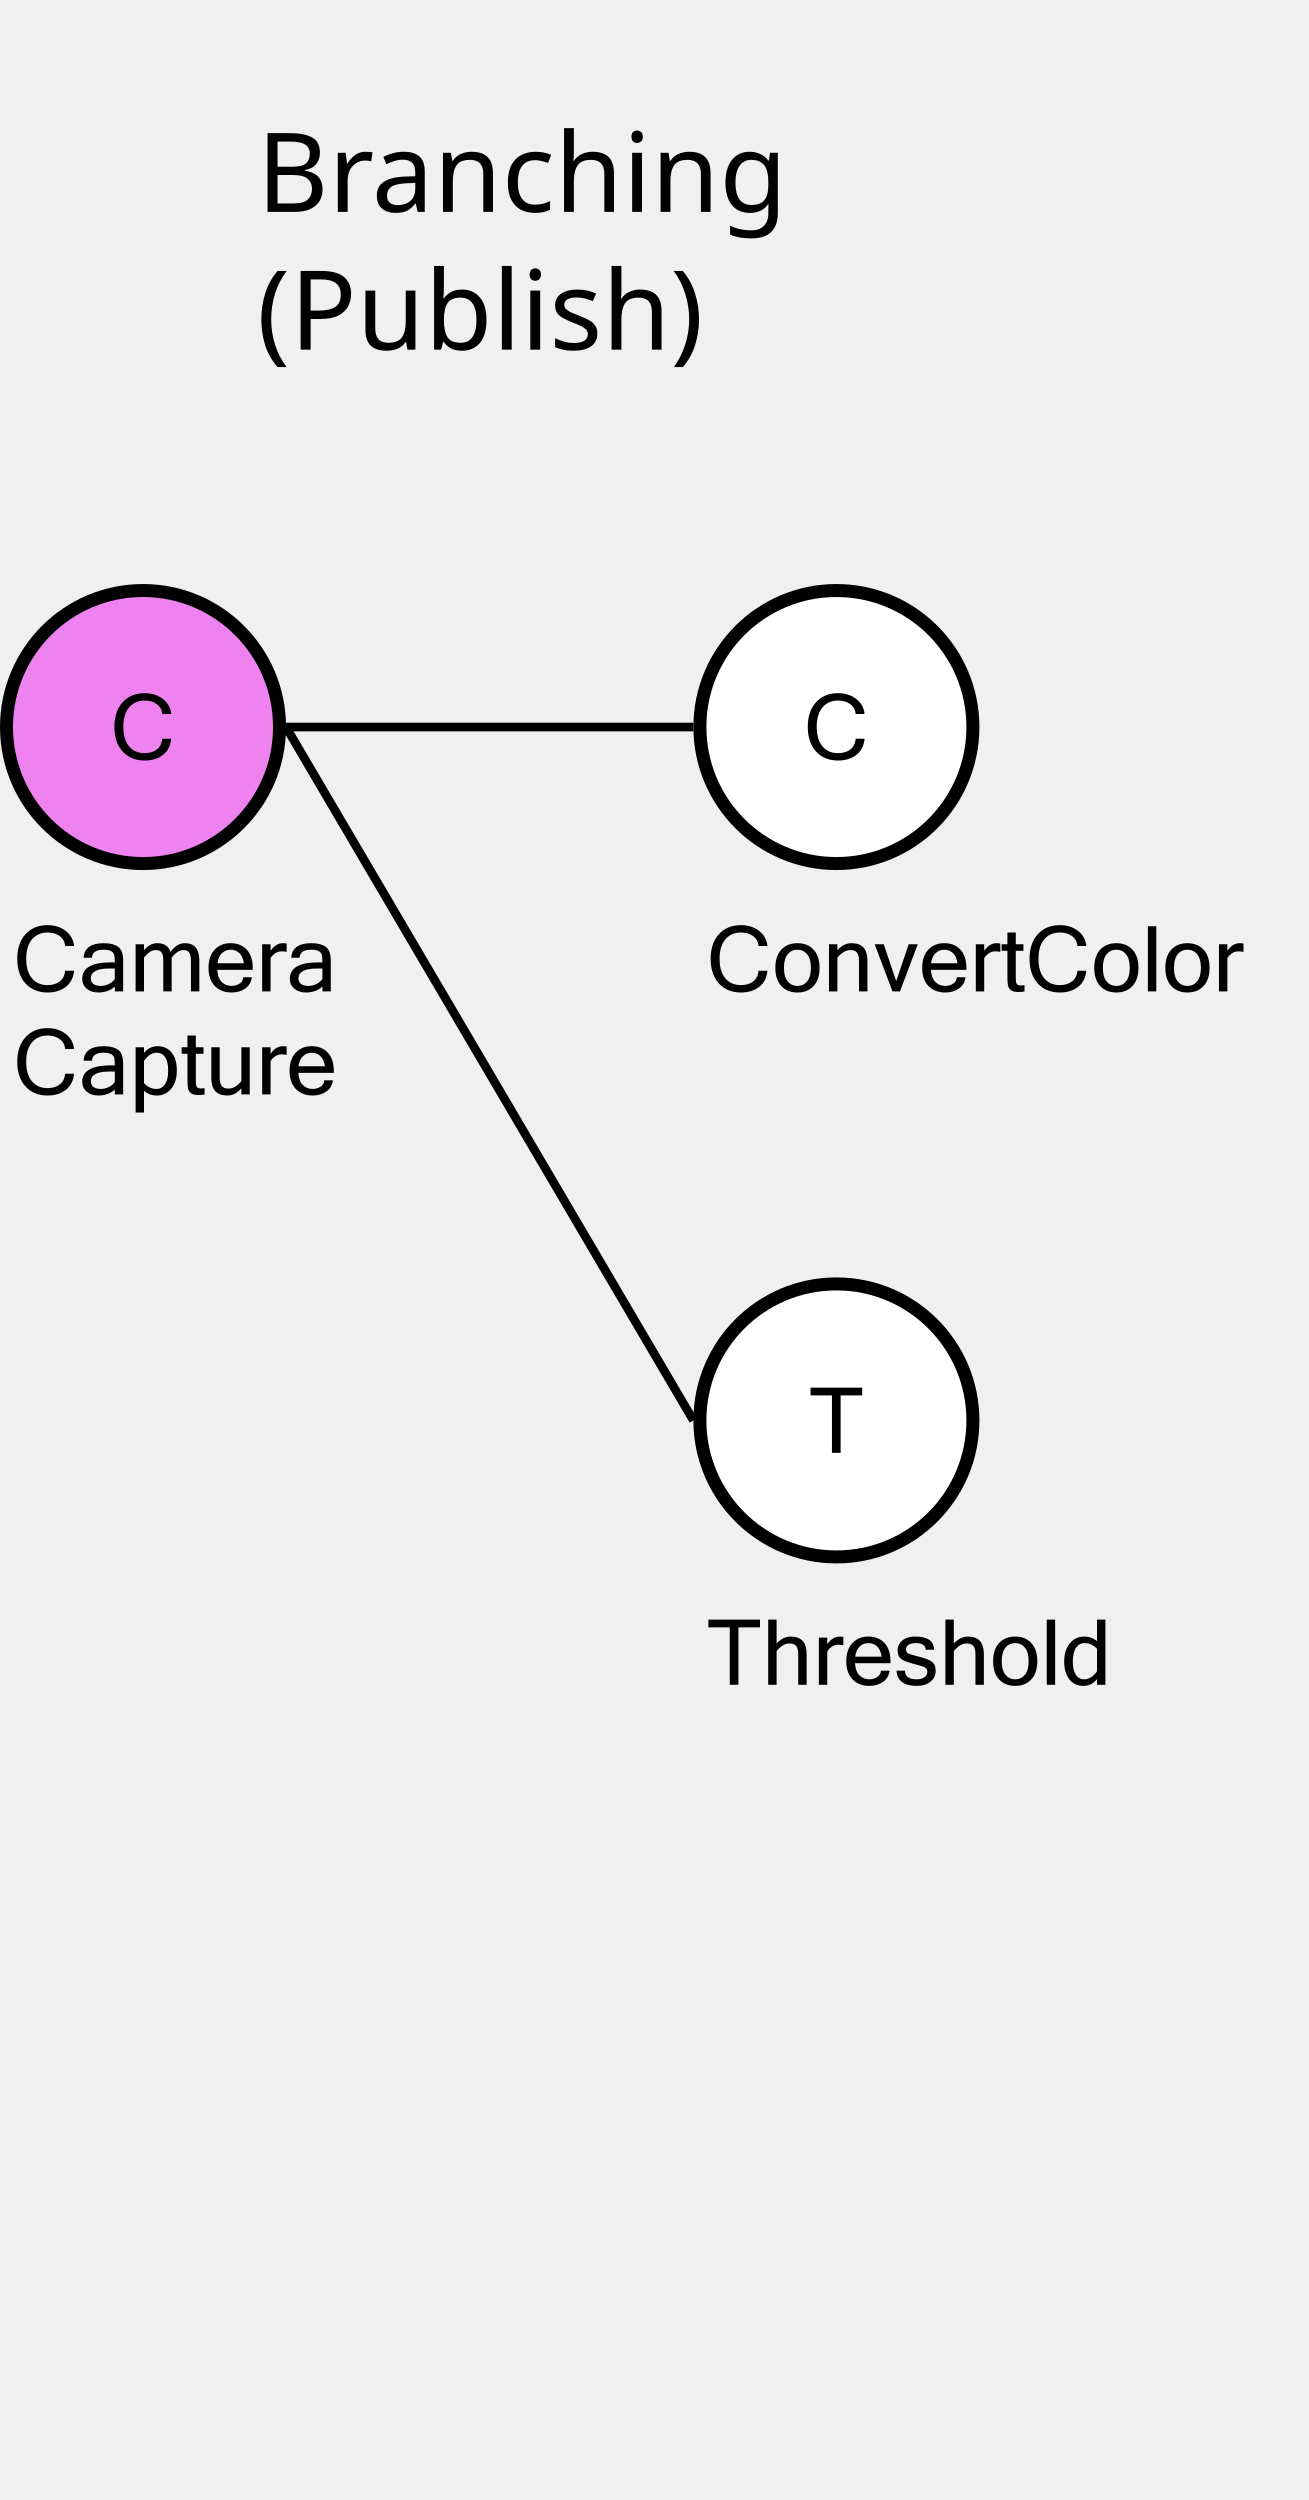
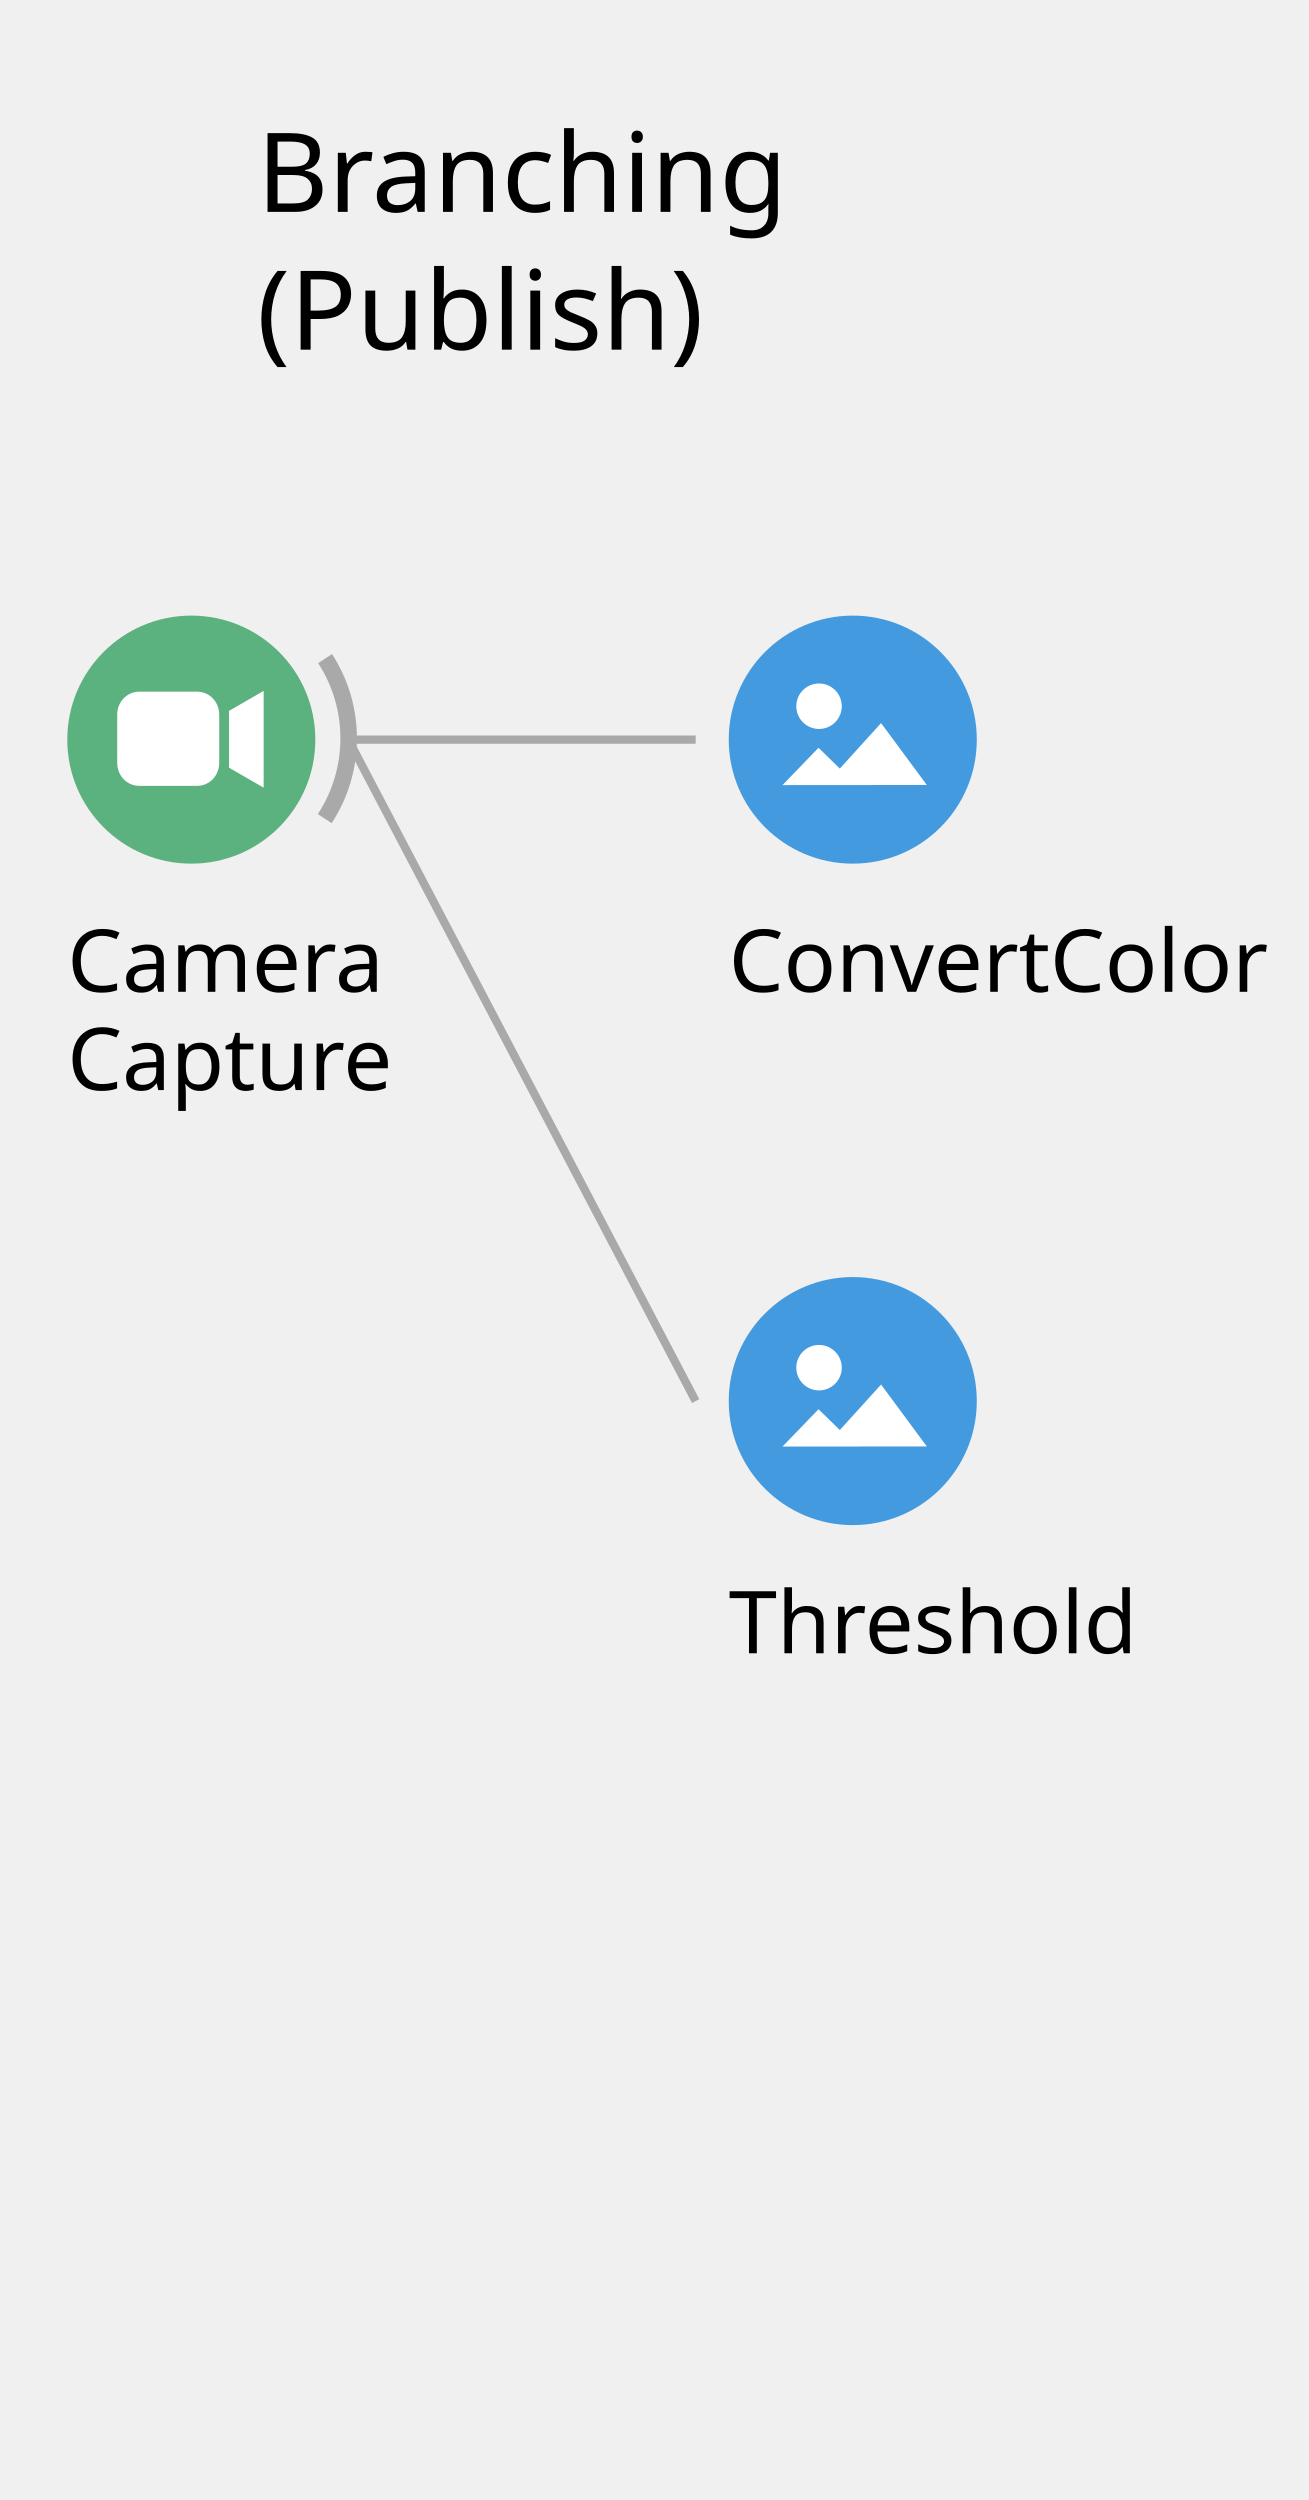
<svg xmlns="http://www.w3.org/2000/svg" width="237.402" height="453.543" id="SvgGdi_output" version="1.1" viewBox="0 0 118.701 226.772">
  <defs id="clips_hatches_and_gradients">
    <clipPath id="264_text_clipper-5">
      <rect x="166" y="76" width="134.53" height="26.39" id="265-7" />
    </clipPath>
    <clipPath id="276_text_clipper-5">
      <rect x="166" y="236" width="103.3" height="26.39" id="277-1" />
    </clipPath>
    <clipPath id="288_text_clipper-3">
      <rect x="6" y="76" width="83.94" height="52.79" id="289-8" />
    </clipPath>
    <clipPath id="294_text_clipper-6">
      <rect x="6" y="99.77" width="83.94" height="52.79" id="295-5" />
    </clipPath>
+     <clipPath id="486_text_clipper">
+       <rect x="126" y="58.5" width="100.9" height="19.8" id="487" />
+     </clipPath>
+     <clipPath id="495_text_clipper">
+       <rect x="126" y="178.5" width="77.48" height="19.8" id="496" />
+     </clipPath>
+     <clipPath id="505_text_clipper">
+       <rect x="6" y="58.5" width="62.95" height="39.59" id="506" />
+     </clipPath>
+     <clipPath id="511_text_clipper">
+       <rect x="6" y="76.33" width="62.95" height="39.59" id="512" />
+     </clipPath>
  </defs>
-   <g style="shape-rendering:auto" id="root_group-7" transform="matrix(0.3931015,0,0,0.3931015,-1.179304,51.79697)">
-     <circle id="256-3" cy="36" cx="196" style="opacity:1;fill:none;stroke:#000000;stroke-width:6;stroke-linecap:butt;stroke-linejoin:miter;stroke-miterlimit:9" r="30" />
-     <circle id="257-9" cy="36" cx="196" style="opacity:1;fill:#ffffff;stroke:none" r="30" />
-     <g aria-label="C" style="font-size:21px;font-family:'Microsoft Sans Serif';text-anchor:middle;opacity:1;fill:#000000;stroke:none" id="258-9">
-       <path d="m 196.39,43.73 q -3.189,0 -5.096,-2.092 -1.897,-2.102 -1.897,-5.681 0,-3.579 1.897,-5.67 1.907,-2.102 5.096,-2.102 2.451,0 4.173,1.323 1.723,1.323 1.938,3.486 h -2.051 q -0.123,-1.425 -1.241,-2.266 -1.107,-0.841 -2.799,-0.841 -2.287,0 -3.62,1.579 -1.333,1.569 -1.333,4.491 0,2.912 1.323,4.491 1.323,1.579 3.589,1.579 1.764,0 2.851,-0.861 1.087,-0.861 1.23,-2.461 h 2.051 q -0.215,2.399 -1.887,3.712 -1.671,1.312 -4.225,1.312 z" id="path217" />
-     </g>
-     <g aria-label="ConvertColor" clip-path="url(#264_text_clipper-5)" style="font-size:21px;font-family:'Microsoft Sans Serif';opacity:1;fill:#000000;stroke:none" id="262-1">
-       <path d="m 173.978,97.256 q -3.189,0 -5.096,-2.092 -1.897,-2.102 -1.897,-5.681 0,-3.579 1.897,-5.67 1.907,-2.102 5.096,-2.102 2.451,0 4.173,1.323 1.723,1.323 1.938,3.486 h -2.051 q -0.123,-1.425 -1.241,-2.266 -1.107,-0.841 -2.799,-0.841 -2.287,0 -3.62,1.579 -1.333,1.569 -1.333,4.491 0,2.912 1.323,4.491 1.323,1.579 3.589,1.579 1.764,0 2.851,-0.861 1.087,-0.861 1.23,-2.461 h 2.051 q -0.215,2.399 -1.887,3.712 -1.671,1.312 -4.225,1.312 z" id="path170" />
-       <path d="m 187.01,85.875 q 2.328,0 3.712,1.487 1.395,1.487 1.395,4.204 0,2.707 -1.395,4.204 -1.384,1.487 -3.712,1.487 -2.317,0 -3.712,-1.487 -1.384,-1.497 -1.384,-4.204 0,-2.717 1.384,-4.204 1.395,-1.487 3.712,-1.487 z m 0,9.864 q 1.384,0 2.246,-1.046 0.861,-1.056 0.861,-3.127 0,-2.082 -0.861,-3.127 -0.861,-1.056 -2.246,-1.056 -1.384,0 -2.246,1.056 -0.861,1.046 -0.861,3.127 0,2.071 0.861,3.127 0.861,1.046 2.246,1.046 z" id="path172" />
-       <path d="m 196.229,87.505 q 1.446,-1.63 3.25,-1.63 3.681,0 3.681,4.009 V 97 h -1.938 v -7.034 q 0,-1.333 -0.482,-1.917 -0.472,-0.584 -1.559,-0.584 -1.477,0 -2.953,1.743 V 97 h -1.938 V 86.121 h 1.938 z" id="path174" />
-       <path d="M 214.778,86.121 210.666,97 h -1.723 l -4.112,-10.879 h 2.092 l 2.881,8.511 2.881,-8.511 z" id="path176" />
-       <path d="m 221.104,97.256 q -2.399,0 -3.855,-1.497 -1.456,-1.507 -1.456,-4.194 0,-2.666 1.405,-4.173 1.415,-1.518 3.691,-1.518 2.328,0 3.712,1.487 1.395,1.487 1.395,4.204 v 0.461 h -8.193 q 0.123,1.887 1.036,2.799 0.923,0.913 2.266,0.913 1.015,0 1.825,-0.513 0.82,-0.523 0.861,-1.477 h 2 q -0.226,1.682 -1.528,2.594 -1.292,0.913 -3.158,0.913 z m 2.851,-6.747 q -0.236,-1.569 -1.056,-2.348 -0.82,-0.779 -2.01,-0.779 -1.159,0 -1.989,0.779 -0.831,0.769 -1.056,2.348 z" id="path178" />
-       <path d="m 233.819,87.884 q -0.41,-0.123 -1.179,-0.123 -1.477,0 -2.533,1.548 V 97 h -1.938 V 86.121 h 1.938 v 1.518 q 1.22,-1.764 2.83,-1.764 0.41,0 0.882,0.082 z" id="path180" />
-       <path d="m 239.408,97.021 q -0.636,0.123 -1.384,0.123 -1.189,0 -1.743,-0.42 -0.554,-0.431 -0.687,-1.097 -0.133,-0.667 -0.133,-1.815 v -6.173 h -1.343 v -1.518 h 1.343 v -2.707 h 1.928 v 2.707 h 1.764 v 1.518 h -1.764 v 6.275 q 0,1.118 0.277,1.425 0.287,0.297 0.779,0.297 0.502,0 0.964,-0.082 z" id="path182" />
-       <path d="m 247.56,97.256 q -3.189,0 -5.096,-2.092 -1.897,-2.102 -1.897,-5.681 0,-3.579 1.897,-5.67 1.907,-2.102 5.096,-2.102 2.451,0 4.173,1.323 1.723,1.323 1.938,3.486 h -2.051 q -0.123,-1.425 -1.241,-2.266 -1.107,-0.841 -2.799,-0.841 -2.287,0 -3.62,1.579 -1.333,1.569 -1.333,4.491 0,2.912 1.323,4.491 1.323,1.579 3.589,1.579 1.764,0 2.851,-0.861 1.087,-0.861 1.23,-2.461 h 2.051 q -0.215,2.399 -1.887,3.712 -1.671,1.312 -4.225,1.312 z" id="path184" />
-       <path d="m 260.592,85.875 q 2.328,0 3.712,1.487 1.395,1.487 1.395,4.204 0,2.707 -1.395,4.204 -1.384,1.487 -3.712,1.487 -2.317,0 -3.712,-1.487 -1.384,-1.497 -1.384,-4.204 0,-2.717 1.384,-4.204 1.395,-1.487 3.712,-1.487 z m 0,9.864 q 1.384,0 2.246,-1.046 0.861,-1.056 0.861,-3.127 0,-2.082 -0.861,-3.127 -0.861,-1.056 -2.246,-1.056 -1.384,0 -2.246,1.056 -0.861,1.046 -0.861,3.127 0,2.071 0.861,3.127 0.861,1.046 2.246,1.046 z" id="path186" />
-       <path d="m 269.811,97 h -1.938 V 81.968 h 1.938 z" id="path188" />
-       <path d="m 276.999,85.875 q 2.328,0 3.712,1.487 1.395,1.487 1.395,4.204 0,2.707 -1.395,4.204 -1.384,1.487 -3.712,1.487 -2.317,0 -3.712,-1.487 -1.384,-1.497 -1.384,-4.204 0,-2.717 1.384,-4.204 1.395,-1.487 3.712,-1.487 z m 0,9.864 q 1.384,0 2.246,-1.046 0.861,-1.056 0.861,-3.127 0,-2.082 -0.861,-3.127 -0.861,-1.056 -2.246,-1.056 -1.384,0 -2.246,1.056 -0.861,1.046 -0.861,3.127 0,2.071 0.861,3.127 0.861,1.046 2.246,1.046 z" id="path190" />
-       <path d="m 289.929,87.884 q -0.41,-0.123 -1.179,-0.123 -1.477,0 -2.533,1.548 V 97 h -1.938 V 86.121 h 1.938 v 1.518 q 1.22,-1.764 2.83,-1.764 0.41,0 0.882,0.082 z" id="path192" />
-     </g>
-     <circle id="268-5" cy="196" cx="196" style="opacity:1;fill:none;stroke:#000000;stroke-width:6;stroke-linecap:butt;stroke-linejoin:miter;stroke-miterlimit:9" r="30" />
-     <circle id="269-7" cy="196" cx="196" style="opacity:1;fill:#ffffff;stroke:none" r="30" />
-     <g aria-label="T" style="font-size:21px;font-family:'Microsoft Sans Serif';text-anchor:middle;opacity:1;fill:#000000;stroke:none" id="270-6">
-       <path d="m 201.947,190.225 h -4.973 v 13.248 h -2 v -13.248 h -4.932 v -1.784 h 11.905 z" id="path214" />
-     </g>
-     <g aria-label="Threshold" clip-path="url(#276_text_clipper-5)" style="font-size:21px;font-family:'Microsoft Sans Serif';opacity:1;fill:#000000;stroke:none" id="274-8">
-       <path d="m 178.366,243.752 h -4.973 V 257 h -2 v -13.248 h -4.932 v -1.784 h 11.905 z" id="path195" />
-       <path d="m 182.201,247.505 q 1.446,-1.63 3.25,-1.63 3.681,0 3.681,4.009 V 257 h -1.938 v -7.034 q 0,-1.333 -0.482,-1.917 -0.472,-0.584 -1.559,-0.584 -1.477,0 -2.953,1.743 V 257 h -1.938 v -15.032 h 1.938 z" id="path197" />
-       <path d="m 197.603,247.884 q -0.41,-0.123 -1.179,-0.123 -1.477,0 -2.533,1.548 V 257 h -1.938 v -10.879 h 1.938 v 1.518 q 1.22,-1.764 2.83,-1.764 0.41,0 0.882,0.082 z" id="path199" />
-       <path d="m 203.591,257.256 q -2.399,0 -3.855,-1.497 -1.456,-1.507 -1.456,-4.194 0,-2.666 1.405,-4.173 1.415,-1.518 3.691,-1.518 2.328,0 3.712,1.487 1.395,1.487 1.395,4.204 v 0.461 h -8.193 q 0.123,1.887 1.036,2.799 0.923,0.913 2.266,0.913 1.015,0 1.825,-0.513 0.82,-0.523 0.861,-1.477 h 2 q -0.226,1.682 -1.528,2.594 -1.292,0.913 -3.158,0.913 z m 2.851,-6.747 q -0.236,-1.569 -1.056,-2.348 -0.82,-0.779 -2.01,-0.779 -1.159,0 -1.989,0.779 -0.831,0.769 -1.056,2.348 z" id="path201" />
-       <path d="m 214.542,257.256 q -4.46,0 -4.666,-3.507 h 1.938 q 0.021,1.989 2.707,1.989 1.2,0 1.825,-0.492 0.636,-0.502 0.636,-1.251 0,-0.738 -0.615,-1.036 -0.615,-0.308 -2.543,-0.79 -1.917,-0.482 -2.81,-1.077 -0.882,-0.595 -0.882,-2.092 0,-1.354 1.097,-2.235 1.107,-0.892 2.953,-0.892 4.276,0 4.368,3.045 h -1.928 q -0.103,-1.538 -2.307,-1.538 -0.974,0 -1.62,0.369 -0.636,0.369 -0.636,1.077 0,0.636 0.492,0.923 0.492,0.277 2.461,0.759 1.979,0.472 2.933,1.107 0.964,0.636 0.964,2.194 0,1.487 -1.189,2.471 -1.179,0.974 -3.179,0.974 z" id="path203" />
-       <path d="m 223.094,247.505 q 1.446,-1.63 3.25,-1.63 3.681,0 3.681,4.009 V 257 h -1.938 v -7.034 q 0,-1.333 -0.482,-1.917 -0.472,-0.584 -1.559,-0.584 -1.477,0 -2.953,1.743 V 257 h -1.938 v -15.032 h 1.938 z" id="path205" />
-       <path d="m 237.254,245.875 q 2.328,0 3.712,1.487 1.395,1.487 1.395,4.204 0,2.707 -1.395,4.204 -1.384,1.487 -3.712,1.487 -2.317,0 -3.712,-1.487 -1.384,-1.497 -1.384,-4.204 0,-2.717 1.384,-4.204 1.395,-1.487 3.712,-1.487 z m 0,9.864 q 1.384,0 2.246,-1.046 0.861,-1.056 0.861,-3.127 0,-2.082 -0.861,-3.127 -0.861,-1.056 -2.246,-1.056 -1.384,0 -2.246,1.056 -0.861,1.046 -0.861,3.127 0,2.071 0.861,3.127 0.861,1.046 2.246,1.046 z" id="path207" />
-       <path d="m 246.473,257 h -1.938 v -15.032 h 1.938 z" id="path209" />
-       <path d="m 256.142,253.873 v -5.168 q -1.251,-1.323 -2.861,-1.323 -1.241,0 -1.989,1.077 -0.738,1.066 -0.738,3.189 0,2.01 0.697,3.056 0.708,1.036 1.948,1.036 1.62,0 2.943,-1.866 z m 0,1.825 q -1.292,1.559 -3.107,1.559 -2.133,0 -3.302,-1.518 -1.169,-1.518 -1.169,-4.091 0,-2.666 1.302,-4.214 1.312,-1.559 3.292,-1.559 1.764,0 2.984,1.087 v -4.994 h 1.928 V 257 h -1.928 z" id="path211" />
-     </g>
-     <circle id="280-8" cy="36" cx="36" style="opacity:1;fill:none;stroke:#000000;stroke-width:6;stroke-linecap:butt;stroke-linejoin:miter;stroke-miterlimit:9" r="30" />
-     <circle id="281-9" cy="36" cx="36" style="opacity:1;fill:#ee82ee;stroke:none" r="30" />
-     <g aria-label="C" style="font-size:21px;font-family:'Microsoft Sans Serif';text-anchor:middle;opacity:1;fill:#000000;stroke:none" id="282-6">
-       <path d="m 36.39,43.73 q -3.189,0 -5.096,-2.092 -1.897,-2.102 -1.897,-5.681 0,-3.579 1.897,-5.67 1.907,-2.102 5.096,-2.102 2.451,0 4.173,1.323 1.723,1.323 1.938,3.486 h -2.051 q -0.123,-1.425 -1.241,-2.266 -1.107,-0.841 -2.799,-0.841 -2.287,0 -3.62,1.579 -1.333,1.569 -1.333,4.491 0,2.912 1.323,4.491 1.323,1.579 3.589,1.579 1.764,0 2.851,-0.861 1.087,-0.861 1.23,-2.461 h 2.051 q -0.215,2.399 -1.887,3.712 -1.671,1.312 -4.225,1.312 z" id="path220" />
-     </g>
-     <g aria-label="Camera" clip-path="url(#288_text_clipper-3)" style="font-size:21px;font-family:'Microsoft Sans Serif';opacity:1;fill:#000000;stroke:none" id="286-3">
-       <path d="m 13.978,97.256 q -3.189,0 -5.096,-2.092 Q 6.984,93.062 6.984,89.484 q 0,-3.579 1.897,-5.67 1.907,-2.102 5.096,-2.102 2.451,0 4.173,1.323 1.723,1.323 1.938,3.486 h -2.051 q -0.123,-1.425 -1.241,-2.266 -1.107,-0.841 -2.799,-0.841 -2.287,0 -3.62,1.579 -1.333,1.569 -1.333,4.491 0,2.912 1.323,4.491 1.323,1.579 3.589,1.579 1.764,0 2.851,-0.861 1.087,-0.861 1.23,-2.461 h 2.051 q -0.215,2.399 -1.887,3.712 -1.671,1.312 -4.225,1.312 z" id="path157" />
-       <path d="m 29.492,94.139 v -2.41 h -1.323 q -4.204,0 -4.204,2.287 0,0.831 0.615,1.282 0.615,0.441 1.661,0.441 0.954,0 1.846,-0.431 0.892,-0.431 1.405,-1.169 z m 0,1.743 q -1.477,1.374 -3.804,1.374 -1.62,0 -2.666,-0.872 -1.046,-0.882 -1.046,-2.266 0,-3.814 6.573,-3.814 h 0.943 q 0,-1.169 -0.123,-1.692 -0.123,-0.533 -0.687,-0.882 -0.564,-0.349 -1.794,-0.349 -2.584,0 -2.666,1.846 h -1.928 q 0.215,-3.353 4.696,-3.353 2.092,0 3.261,0.831 1.169,0.831 1.169,3.261 V 97 h -1.928 z" id="path159" />
-       <path d="m 48.995,97 h -1.938 v -7.034 q 0,-1.354 -0.39,-1.928 -0.39,-0.574 -1.302,-0.574 -1.405,0 -2.758,1.743 V 97 h -1.928 v -7.034 q 0,-1.354 -0.39,-1.928 -0.39,-0.574 -1.312,-0.574 -1.405,0 -2.748,1.743 V 97 H 34.291 V 86.121 h 1.938 v 1.384 q 1.374,-1.63 3.045,-1.63 2.389,0 3.045,1.969 1.087,-1.282 1.846,-1.62 0.759,-0.349 1.487,-0.349 3.343,0 3.343,4.009 z" id="path161" />
-       <path d="m 56.429,97.256 q -2.399,0 -3.855,-1.497 -1.456,-1.507 -1.456,-4.194 0,-2.666 1.405,-4.173 1.415,-1.518 3.691,-1.518 2.328,0 3.712,1.487 1.395,1.487 1.395,4.204 v 0.461 h -8.193 q 0.123,1.887 1.036,2.799 0.923,0.913 2.266,0.913 1.015,0 1.825,-0.513 0.82,-0.523 0.861,-1.477 h 2 q -0.226,1.682 -1.528,2.594 -1.292,0.913 -3.158,0.913 z m 2.851,-6.747 q -0.236,-1.569 -1.056,-2.348 -0.82,-0.779 -2.01,-0.779 -1.159,0 -1.989,0.779 -0.831,0.769 -1.056,2.348 z" id="path163" />
-       <path d="m 69.144,87.884 q -0.41,-0.123 -1.179,-0.123 -1.477,0 -2.533,1.548 V 97 H 63.494 V 86.121 h 1.938 v 1.518 q 1.22,-1.764 2.83,-1.764 0.41,0 0.882,0.082 z" id="path165" />
-       <path d="m 77.398,94.139 v -2.41 h -1.323 q -4.204,0 -4.204,2.287 0,0.831 0.615,1.282 0.615,0.441 1.661,0.441 0.954,0 1.846,-0.431 0.892,-0.431 1.405,-1.169 z m 0,1.743 q -1.477,1.374 -3.804,1.374 -1.62,0 -2.666,-0.872 -1.046,-0.882 -1.046,-2.266 0,-3.814 6.573,-3.814 h 0.943 q 0,-1.169 -0.123,-1.692 -0.123,-0.533 -0.687,-0.882 -0.564,-0.349 -1.794,-0.349 -2.584,0 -2.666,1.846 h -1.928 q 0.215,-3.353 4.696,-3.353 2.092,0 3.261,0.831 1.169,0.831 1.169,3.261 V 97 h -1.928 z" id="path167" />
-     </g>
-     <g aria-label="Capture" clip-path="url(#294_text_clipper-6)" style="font-size:21px;font-family:'Microsoft Sans Serif';opacity:1;fill:#000000;stroke:none" id="292-9">
-       <path d="m 13.978,121.026 q -3.189,0 -5.096,-2.092 -1.897,-2.102 -1.897,-5.681 0,-3.579 1.897,-5.67 1.907,-2.102 5.096,-2.102 2.451,0 4.173,1.323 1.723,1.323 1.938,3.486 h -2.051 q -0.123,-1.425 -1.241,-2.266 -1.107,-0.841 -2.799,-0.841 -2.287,0 -3.62,1.579 -1.333,1.569 -1.333,4.491 0,2.912 1.323,4.491 1.323,1.579 3.589,1.579 1.764,0 2.851,-0.861 1.087,-0.861 1.23,-2.461 h 2.051 q -0.215,2.399 -1.887,3.712 -1.671,1.312 -4.225,1.312 z" id="path142" />
-       <path d="m 29.492,117.909 v -2.41 h -1.323 q -4.204,0 -4.204,2.287 0,0.831 0.615,1.282 0.615,0.441 1.661,0.441 0.954,0 1.846,-0.431 0.892,-0.431 1.405,-1.169 z m 0,1.743 q -1.477,1.374 -3.804,1.374 -1.62,0 -2.666,-0.872 -1.046,-0.882 -1.046,-2.266 0,-3.814 6.573,-3.814 h 0.943 q 0,-1.169 -0.123,-1.692 -0.123,-0.533 -0.687,-0.882 -0.564,-0.349 -1.794,-0.349 -2.584,0 -2.666,1.846 h -1.928 q 0.215,-3.353 4.696,-3.353 2.092,0 3.261,0.831 1.169,0.831 1.169,3.261 V 120.77 h -1.928 z" id="path144" />
-       <path d="m 36.229,111.193 q 1.292,-1.548 3.107,-1.548 2.133,0 3.302,1.518 1.169,1.507 1.169,4.081 0,2.676 -1.312,4.235 -1.302,1.548 -3.292,1.548 -1.764,0 -2.974,-1.097 v 5.024 H 34.291 V 109.891 h 1.938 z m 0,6.993 q 1.241,1.323 2.851,1.323 1.251,0 1.989,-1.066 0.738,-1.077 0.738,-3.199 0,-2.01 -0.697,-3.045 -0.697,-1.046 -1.948,-1.046 -1.61,0 -2.933,1.866 z" id="path146" />
-       <path d="m 50.205,120.79 q -0.636,0.123 -1.384,0.123 -1.189,0 -1.743,-0.42 -0.554,-0.431 -0.687,-1.097 -0.133,-0.666 -0.133,-1.815 v -6.173 h -1.343 v -1.518 h 1.343 v -2.707 h 1.928 v 2.707 h 1.764 v 1.518 H 48.185 v 6.275 q 0,1.118 0.277,1.425 0.287,0.297 0.779,0.297 0.502,0 0.964,-0.082 z" id="path148" />
-       <path d="m 58.695,119.386 q -1.446,1.641 -3.25,1.641 -3.681,0 -3.681,-4.02 v -7.116 h 1.938 v 7.034 q 0,1.333 0.472,1.917 0.472,0.584 1.559,0.584 1.62,0 2.963,-1.743 v -7.793 h 1.928 V 120.77 h -1.928 z" id="path150" />
-       <path d="m 69.144,111.654 q -0.41,-0.123 -1.179,-0.123 -1.477,0 -2.533,1.548 V 120.77 h -1.938 v -10.879 h 1.938 v 1.518 q 1.22,-1.764 2.83,-1.764 0.41,0 0.882,0.082 z" id="path152" />
-       <path d="m 75.132,121.026 q -2.399,0 -3.855,-1.497 -1.456,-1.507 -1.456,-4.194 0,-2.666 1.405,-4.173 1.415,-1.518 3.691,-1.518 2.328,0 3.712,1.487 1.395,1.487 1.395,4.204 v 0.461 h -8.193 q 0.123,1.887 1.036,2.799 0.923,0.913 2.266,0.913 1.015,0 1.825,-0.513 0.82,-0.523 0.861,-1.477 h 2 q -0.226,1.682 -1.528,2.594 -1.292,0.913 -3.158,0.913 z m 2.851,-6.747 q -0.236,-1.569 -1.056,-2.348 -0.82,-0.779 -2.01,-0.779 -1.159,0 -1.989,0.779 -0.831,0.769 -1.056,2.348 z" id="path154" />
-     </g>
-     <line y1="36" style="opacity:1;fill:none;stroke:#000000;stroke-width:2;stroke-linecap:butt;stroke-linejoin:miter;stroke-miterlimit:9" id="298-2" x2="163" y2="36" x1="69" />
-     <line y1="36" style="opacity:1;fill:none;stroke:#000000;stroke-width:2;stroke-linecap:butt;stroke-linejoin:miter;stroke-miterlimit:9" id="299-9" x2="163" y2="196" x1="69" />
+   <text xml:space="preserve" style="font-size:10px;line-height:1.25;font-family:sans-serif;letter-spacing:0px;word-spacing:0px;fill:#000000;stroke-width:0.5" x="23.302" y="19.218" id="text225">
+     <tspan id="tspan223" x="23.302" y="19.218">Branching</tspan>
+     <tspan x="23.302" y="31.718" id="tspan227">(Publish)</tspan>
+   </text>
+   <g transform="matrix(0.5,0,0,0.5,3.103504,52.84082)" id="root_group">
+     <line y1="28.5" style="fill:none;stroke:#a9a9a9;stroke-width:1.5;stroke-miterlimit:9" id="479" x2="120" y2="28.5" x1="57" />
+     <line y1="28.5" style="fill:none;stroke:#a9a9a9;stroke-width:1.5;stroke-miterlimit:9" id="480" x2="120" y2="148.5" x1="57" />
+     <circle r="15" id="481" cy="15" cx="15" transform="matrix(1.5,0,0,1.5,126,6)" style="fill:#449adf" />
+     <path d="M 18.422,13 13.436,18.501 10.856,15.987 6.5,20.5 23.957,20.486 Z" style="fill:#ffffff;fill-rule:evenodd" transform="matrix(1.5,0,0,1.5,126,6)" id="482" />
+     <circle r="2.75" id="483" cy="10.96" cx="10.92" transform="matrix(1.5,0,0,1.5,126,6)" style="fill:#ffffff" />
+     <text id="484" x="126" y="58.5" style="font-size:15.747px;font-family:'Microsoft Sans Serif';fill:#000000" clip-path="url(#486_text_clipper)">
+       <tspan dy="11.81pt" id="488">ConvertColor</tspan>
+     </text>
+     <circle r="15" id="490" cy="15" cx="15" transform="matrix(1.5,0,0,1.5,126,126)" style="fill:#449adf" />
+     <path d="M 18.422,13 13.436,18.501 10.856,15.987 6.5,20.5 23.957,20.486 Z" style="fill:#ffffff;fill-rule:evenodd" transform="matrix(1.5,0,0,1.5,126,126)" id="491" />
+     <circle r="2.75" id="492" cy="10.96" cx="10.92" transform="matrix(1.5,0,0,1.5,126,126)" style="fill:#ffffff" />
+     <text id="493" x="126" y="178.5" style="font-size:15.747px;font-family:'Microsoft Sans Serif';fill:#000000" clip-path="url(#495_text_clipper)">
+       <tspan dy="11.81pt" id="497">Threshold</tspan>
+     </text>
+     <path transform="matrix(1.5,0,0,1.5,6,6)" id="499" d="M 31.179,5.2 C 34.998,11.092 34.981,18.682 31.136,24.557" style="fill:none;stroke:#a9a9a9;stroke-width:2;stroke-miterlimit:9" />
+     <circle r="15" id="500" cy="15" cx="15" transform="matrix(1.5,0,0,1.5,6,6)" style="fill:#5bb27e" />
+     <path style="fill:#ffffff;fill-rule:evenodd" transform="matrix(1.5,0,0,1.5,6,6)" id="501" d="M 23.75,9.1 19.559,11.521 V 18.394 L 23.75,20.815 Z" />
+     <path style="fill:#ffffff;fill-rule:evenodd" transform="matrix(1.5,0,0,1.5,6,6)" id="502" d="M 8.693,9.2 H 15.719 C 17.19,9.2 18.374,10.434 18.374,11.966 V 17.823 C 18.374,19.356 17.19,20.589 15.719,20.589 H 8.693 C 7.222,20.589 6.038,19.356 6.038,17.823 V 11.966 C 6.038,10.434 7.222,9.2 8.693,9.2 Z" />
+     <text id="503" x="6" y="58.5" style="font-size:15.747px;font-family:'Microsoft Sans Serif';fill:#000000" clip-path="url(#505_text_clipper)">
+       <tspan dy="11.81pt" id="507">Camera</tspan>
+     </text>
+     <text id="509" x="6" y="76.33" style="font-size:15.747px;font-family:'Microsoft Sans Serif';fill:#000000" clip-path="url(#511_text_clipper)">
+       <tspan dy="11.81pt" id="513">Capture</tspan>
+     </text>
  </g>
-   <text xml:space="preserve" style="font-style:normal;font-weight:normal;font-size:10px;line-height:1.25;font-family:sans-serif;letter-spacing:0px;word-spacing:0px;fill:#000000;fill-opacity:1;stroke:none;stroke-width:0.5" x="23.302" y="19.218" id="text225">
-     <tspan id="tspan223" x="23.302" y="19.218" style="font-size:10px;stroke-width:0.5">Branching</tspan>
-     <tspan x="23.302" y="31.718" style="font-size:10px;stroke-width:0.5" id="tspan227">(Publish)</tspan>
-   </text>
</svg>
